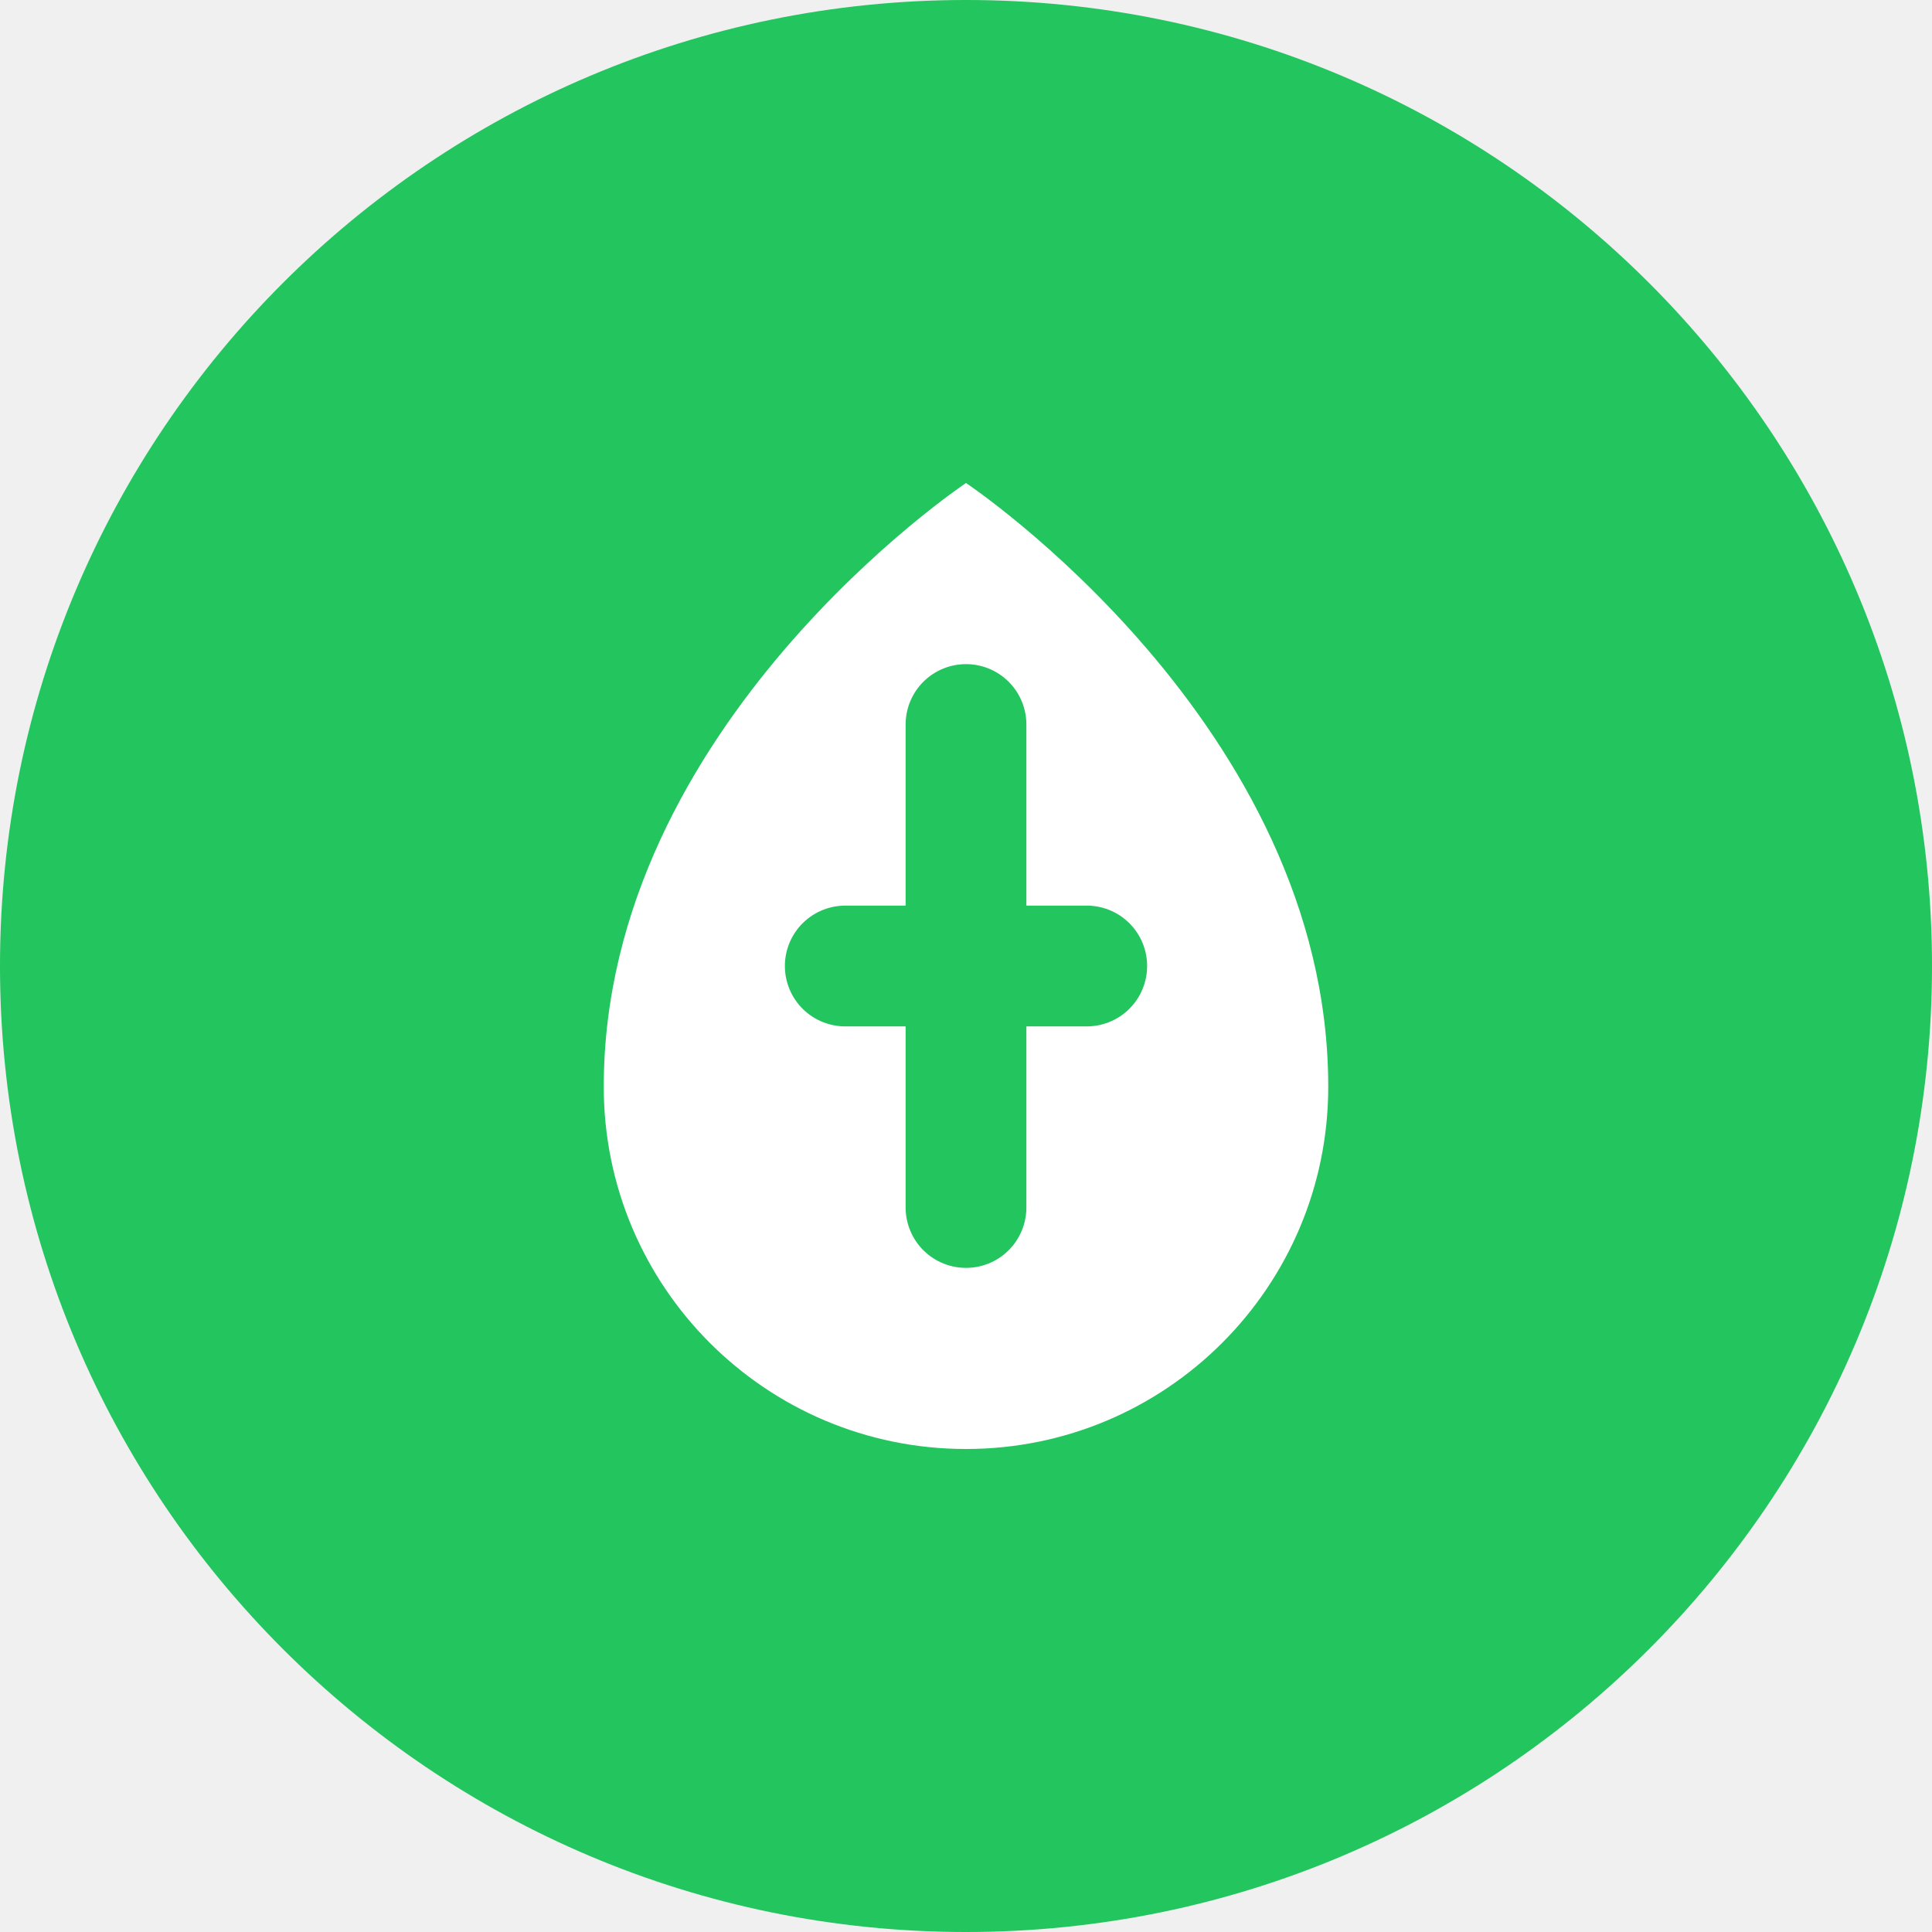
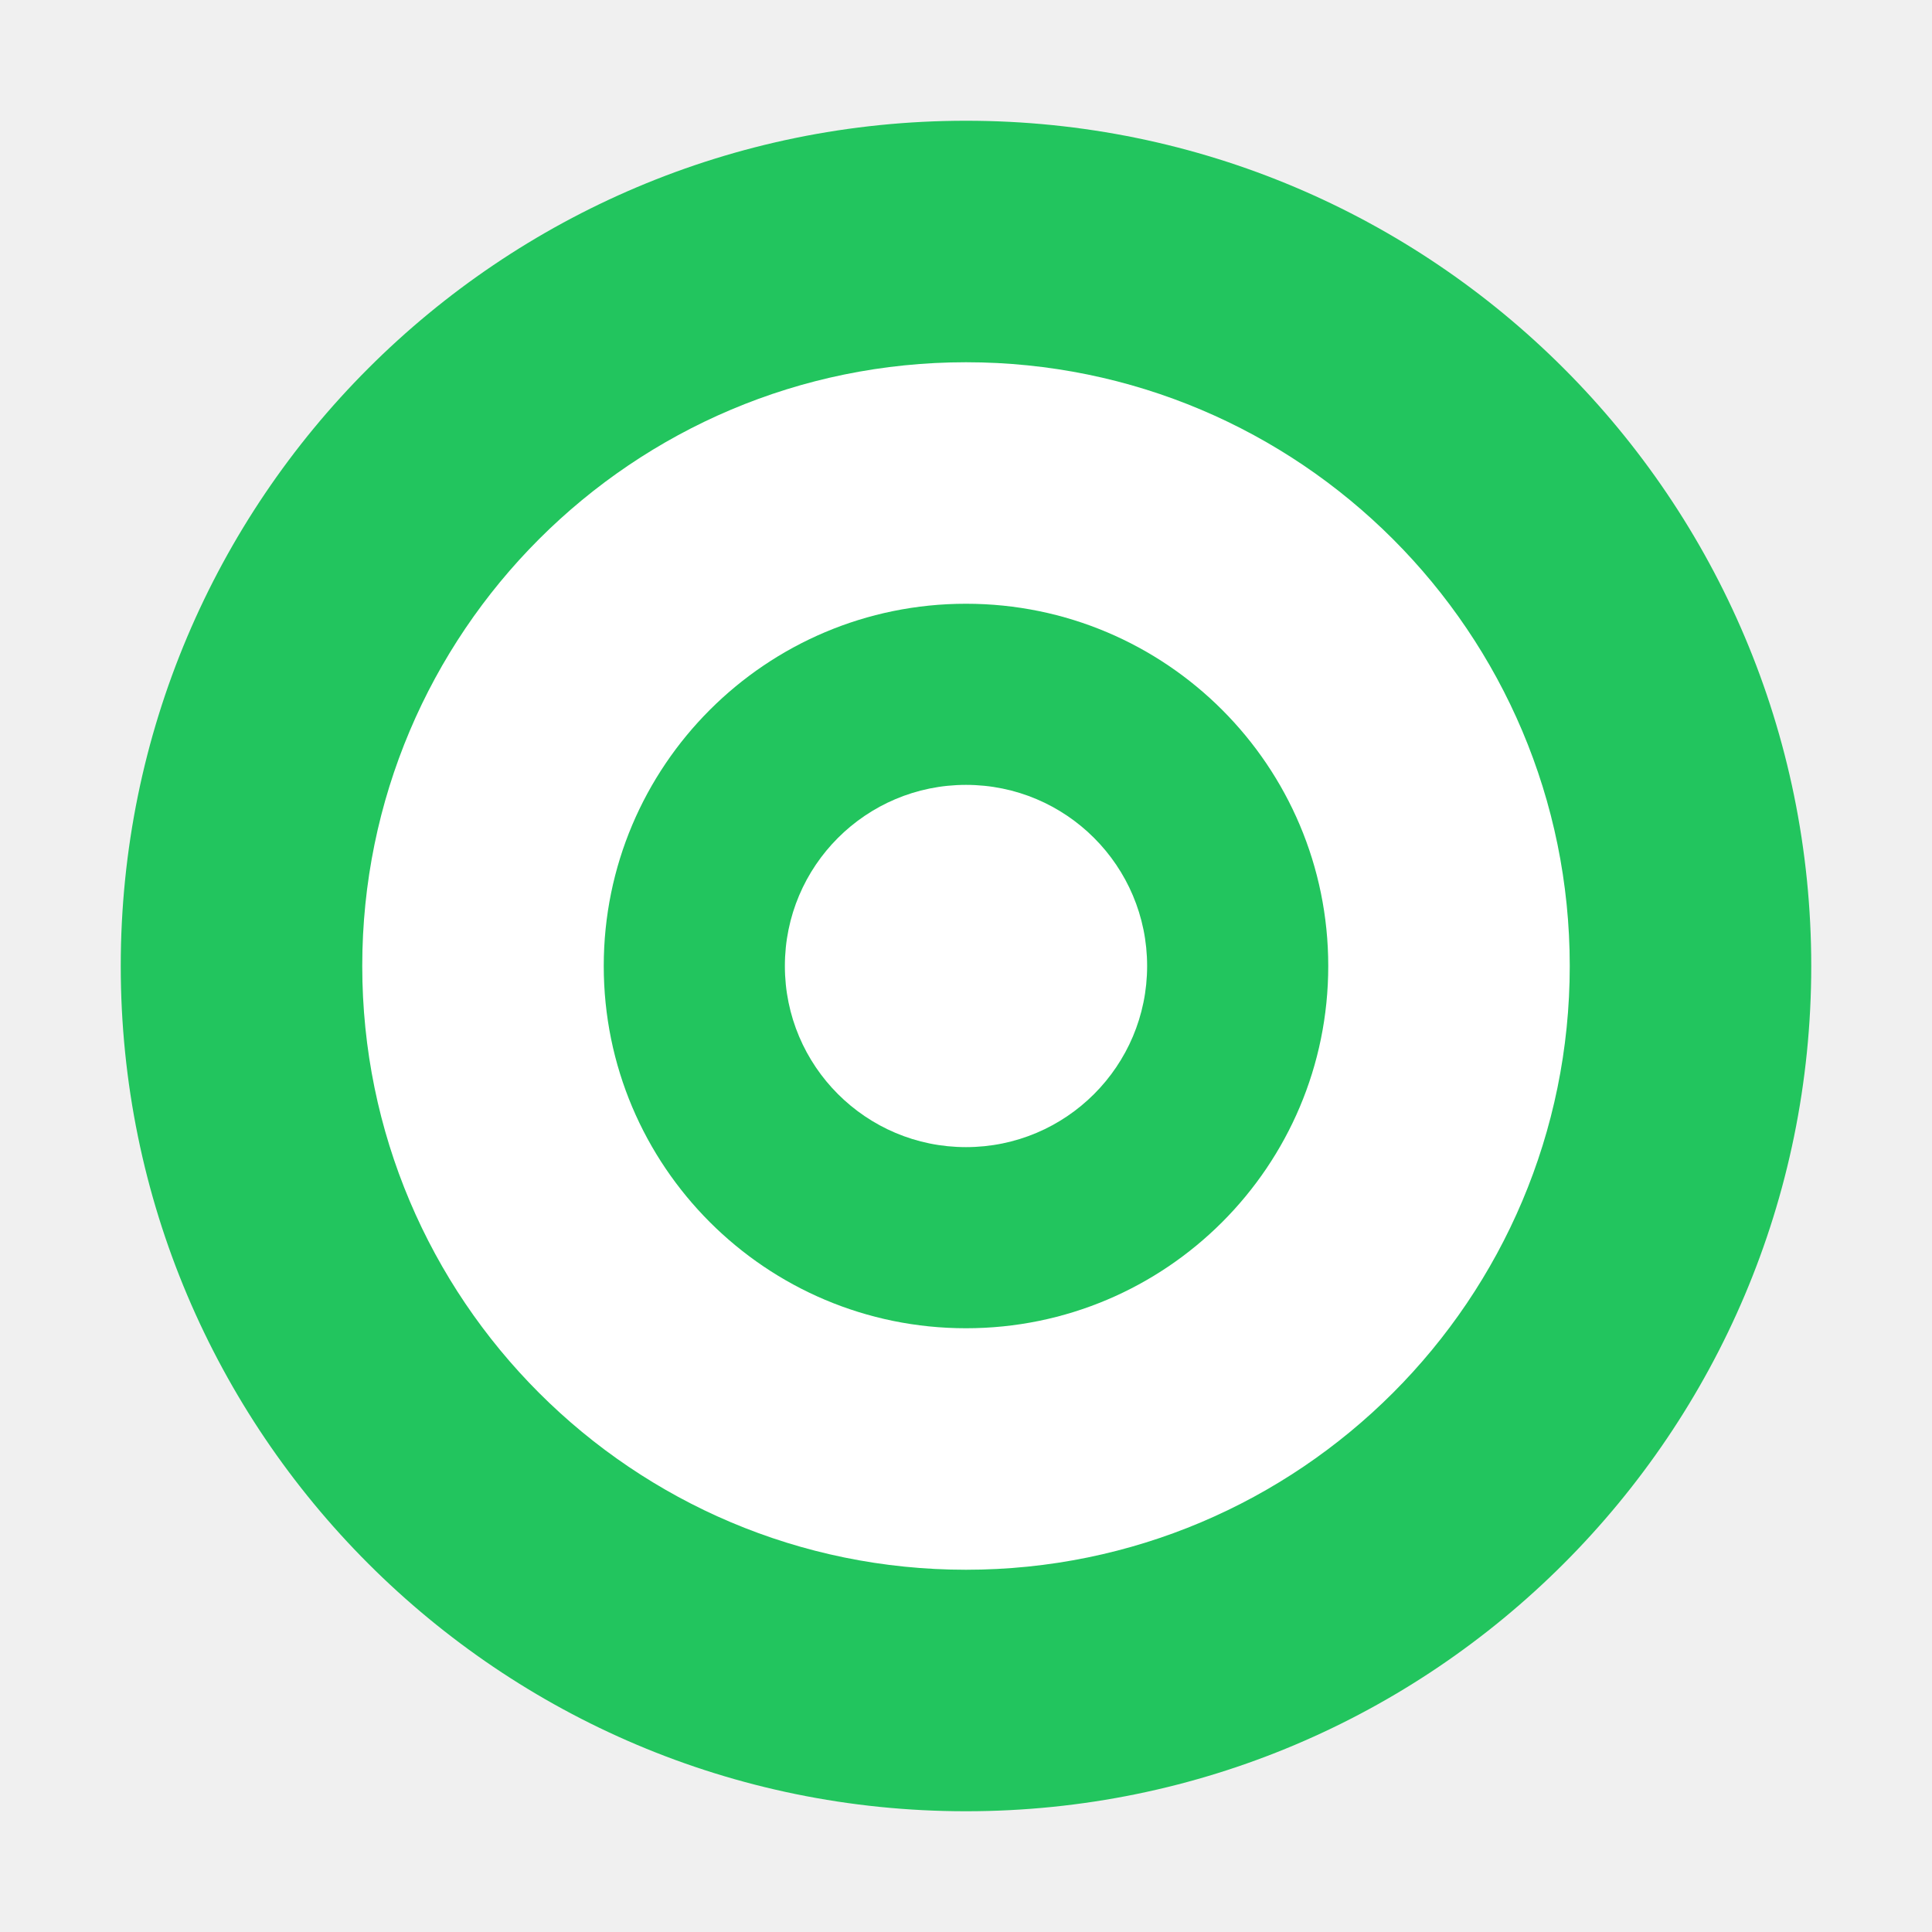
- <svg xmlns="http://www.w3.org/2000/svg" width="32" height="32" viewBox="0 0 32 32" fill="none">
-   <circle cx="16" cy="16" r="16" fill="#22C55E" />
-   <path d="M16 8C16 8 10 12 10 18C10 21.314 12.686 24 16 24C19.314 24 22 21.314 22 18C22 12 16 8 16 8Z" fill="white" />
-   <path d="M16 12V20M14 16H18" stroke="#22C55E" stroke-width="2" stroke-linecap="round" />
+ <svg xmlns="http://www.w3.org/2000/svg" viewBox="0 0 32 32">
+   <circle cx="16" cy="16" r="14" fill="#22C55E" />
+   <circle cx="16" cy="16" r="10" fill="white" />
+   <circle cx="16" cy="16" r="6" fill="#22C55E" />
+   <circle cx="16" cy="16" r="3" fill="white" />
</svg>
